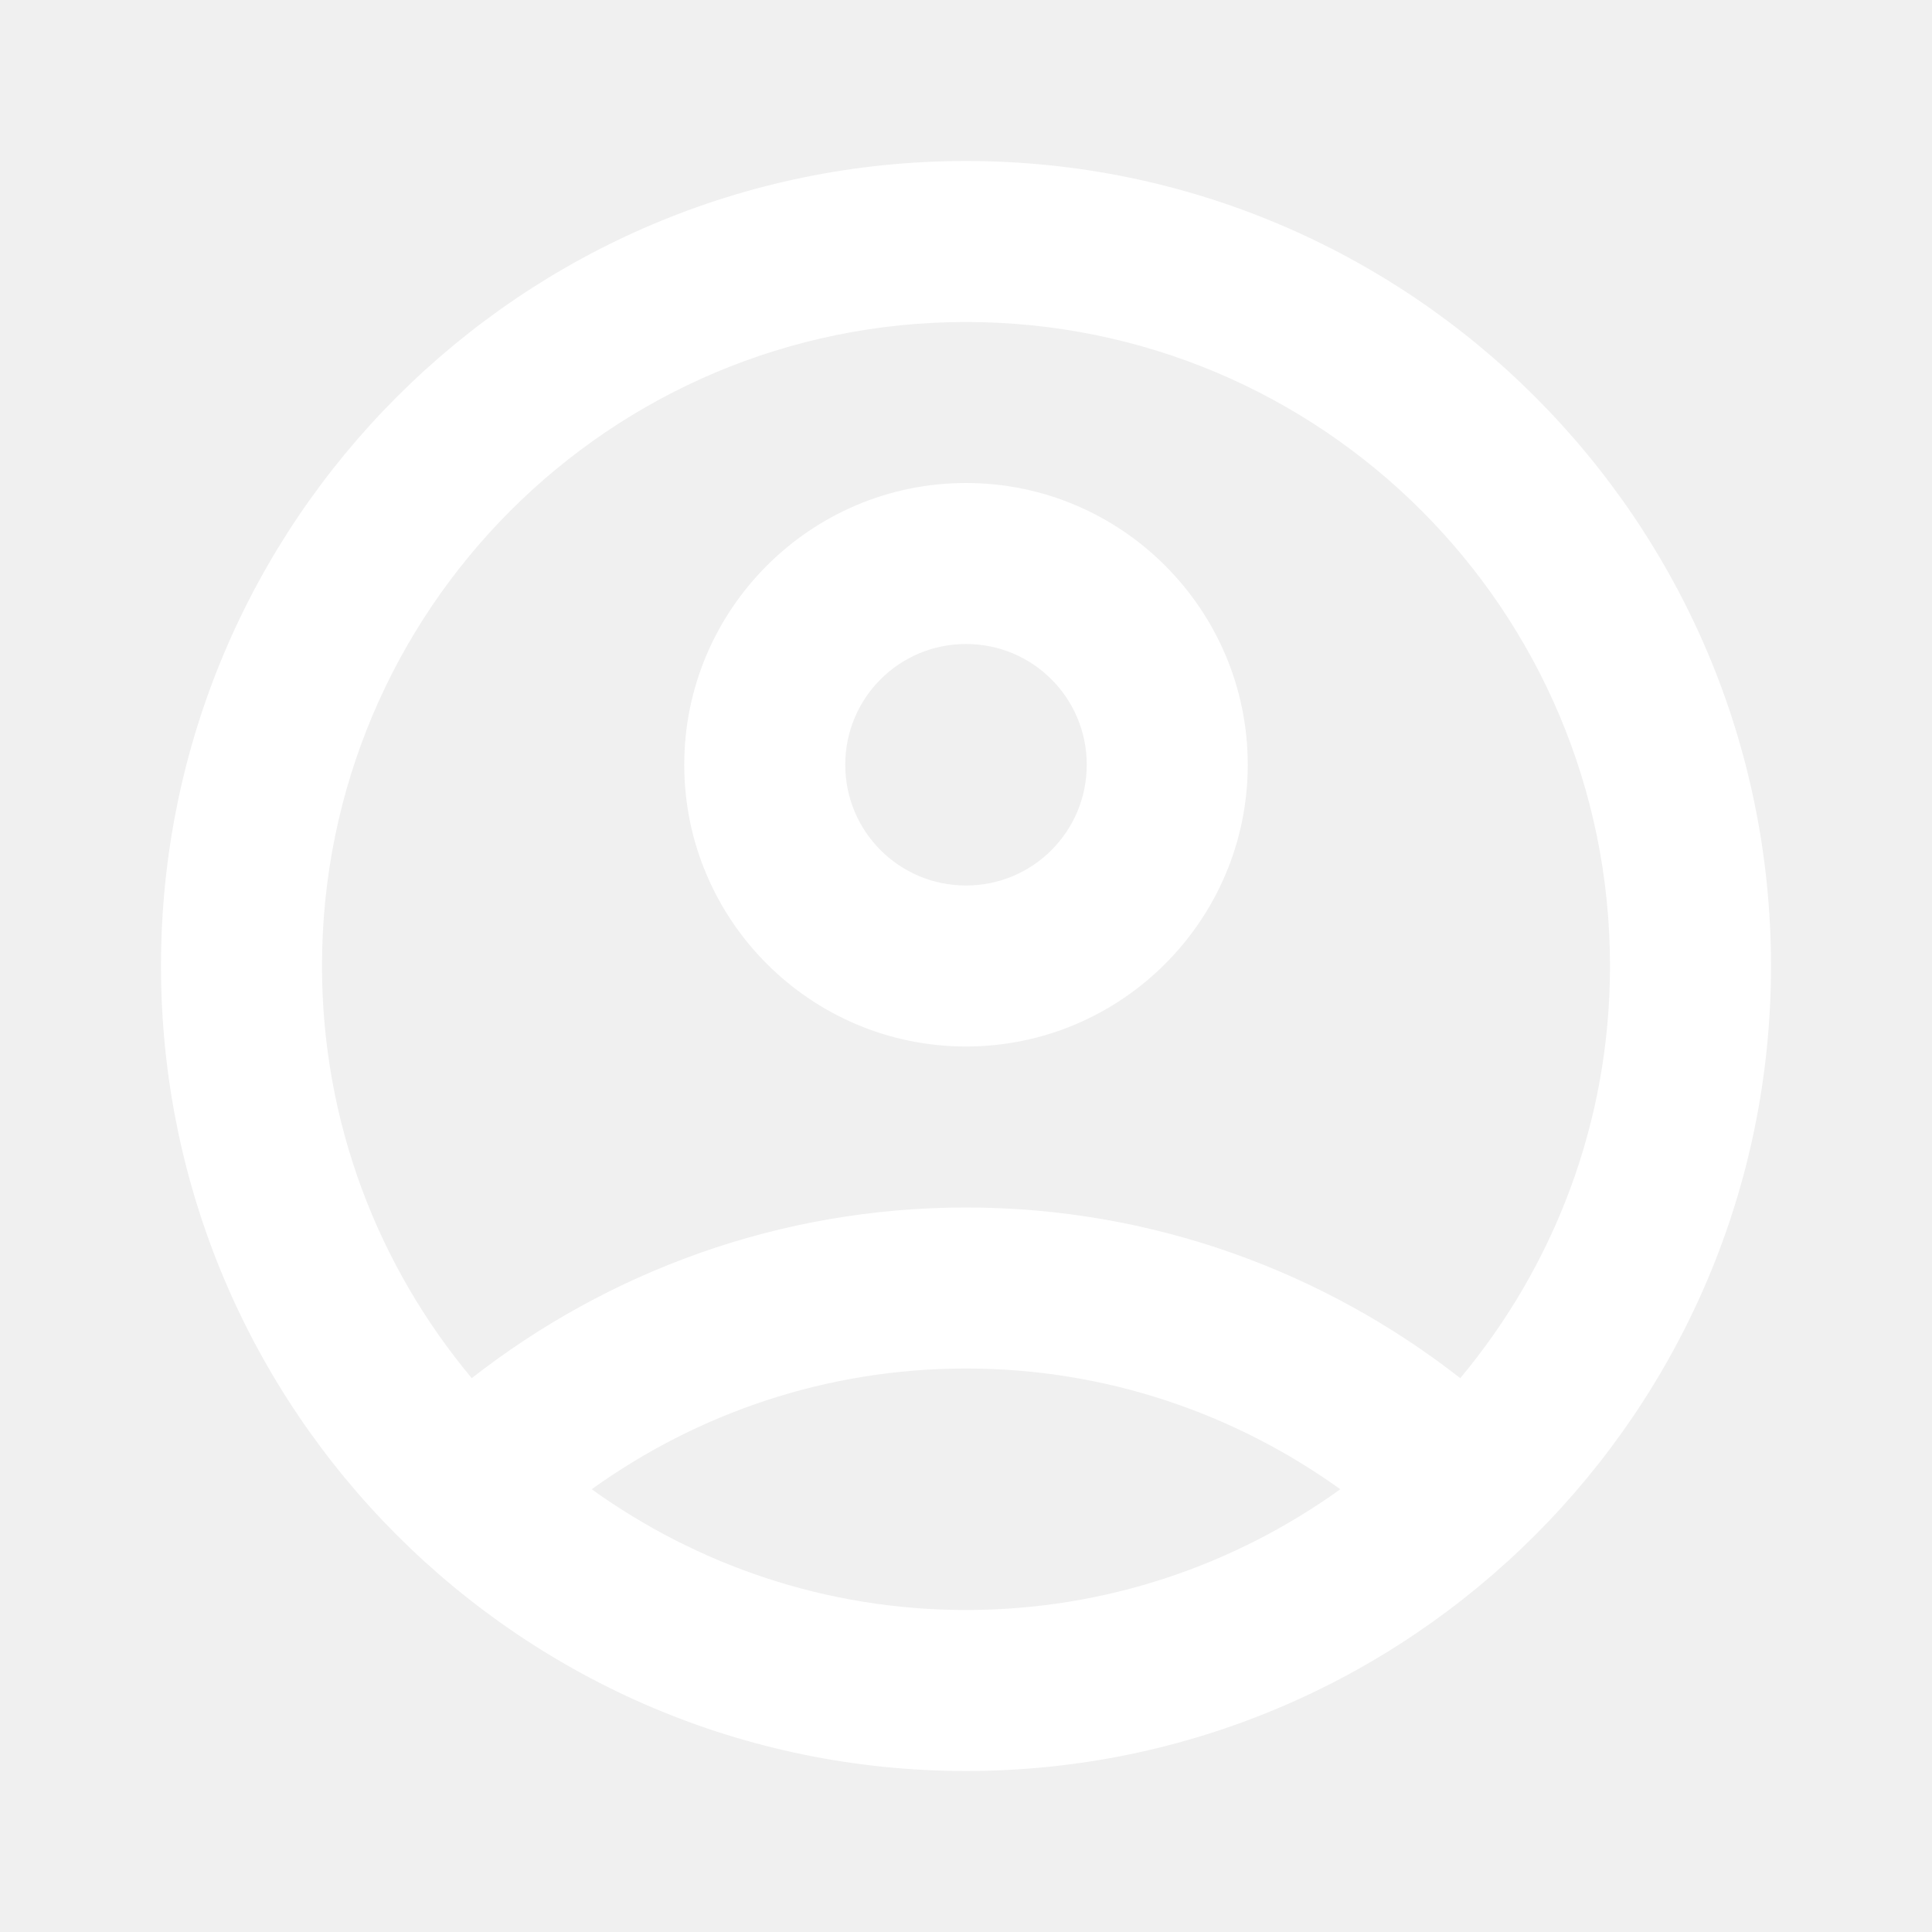
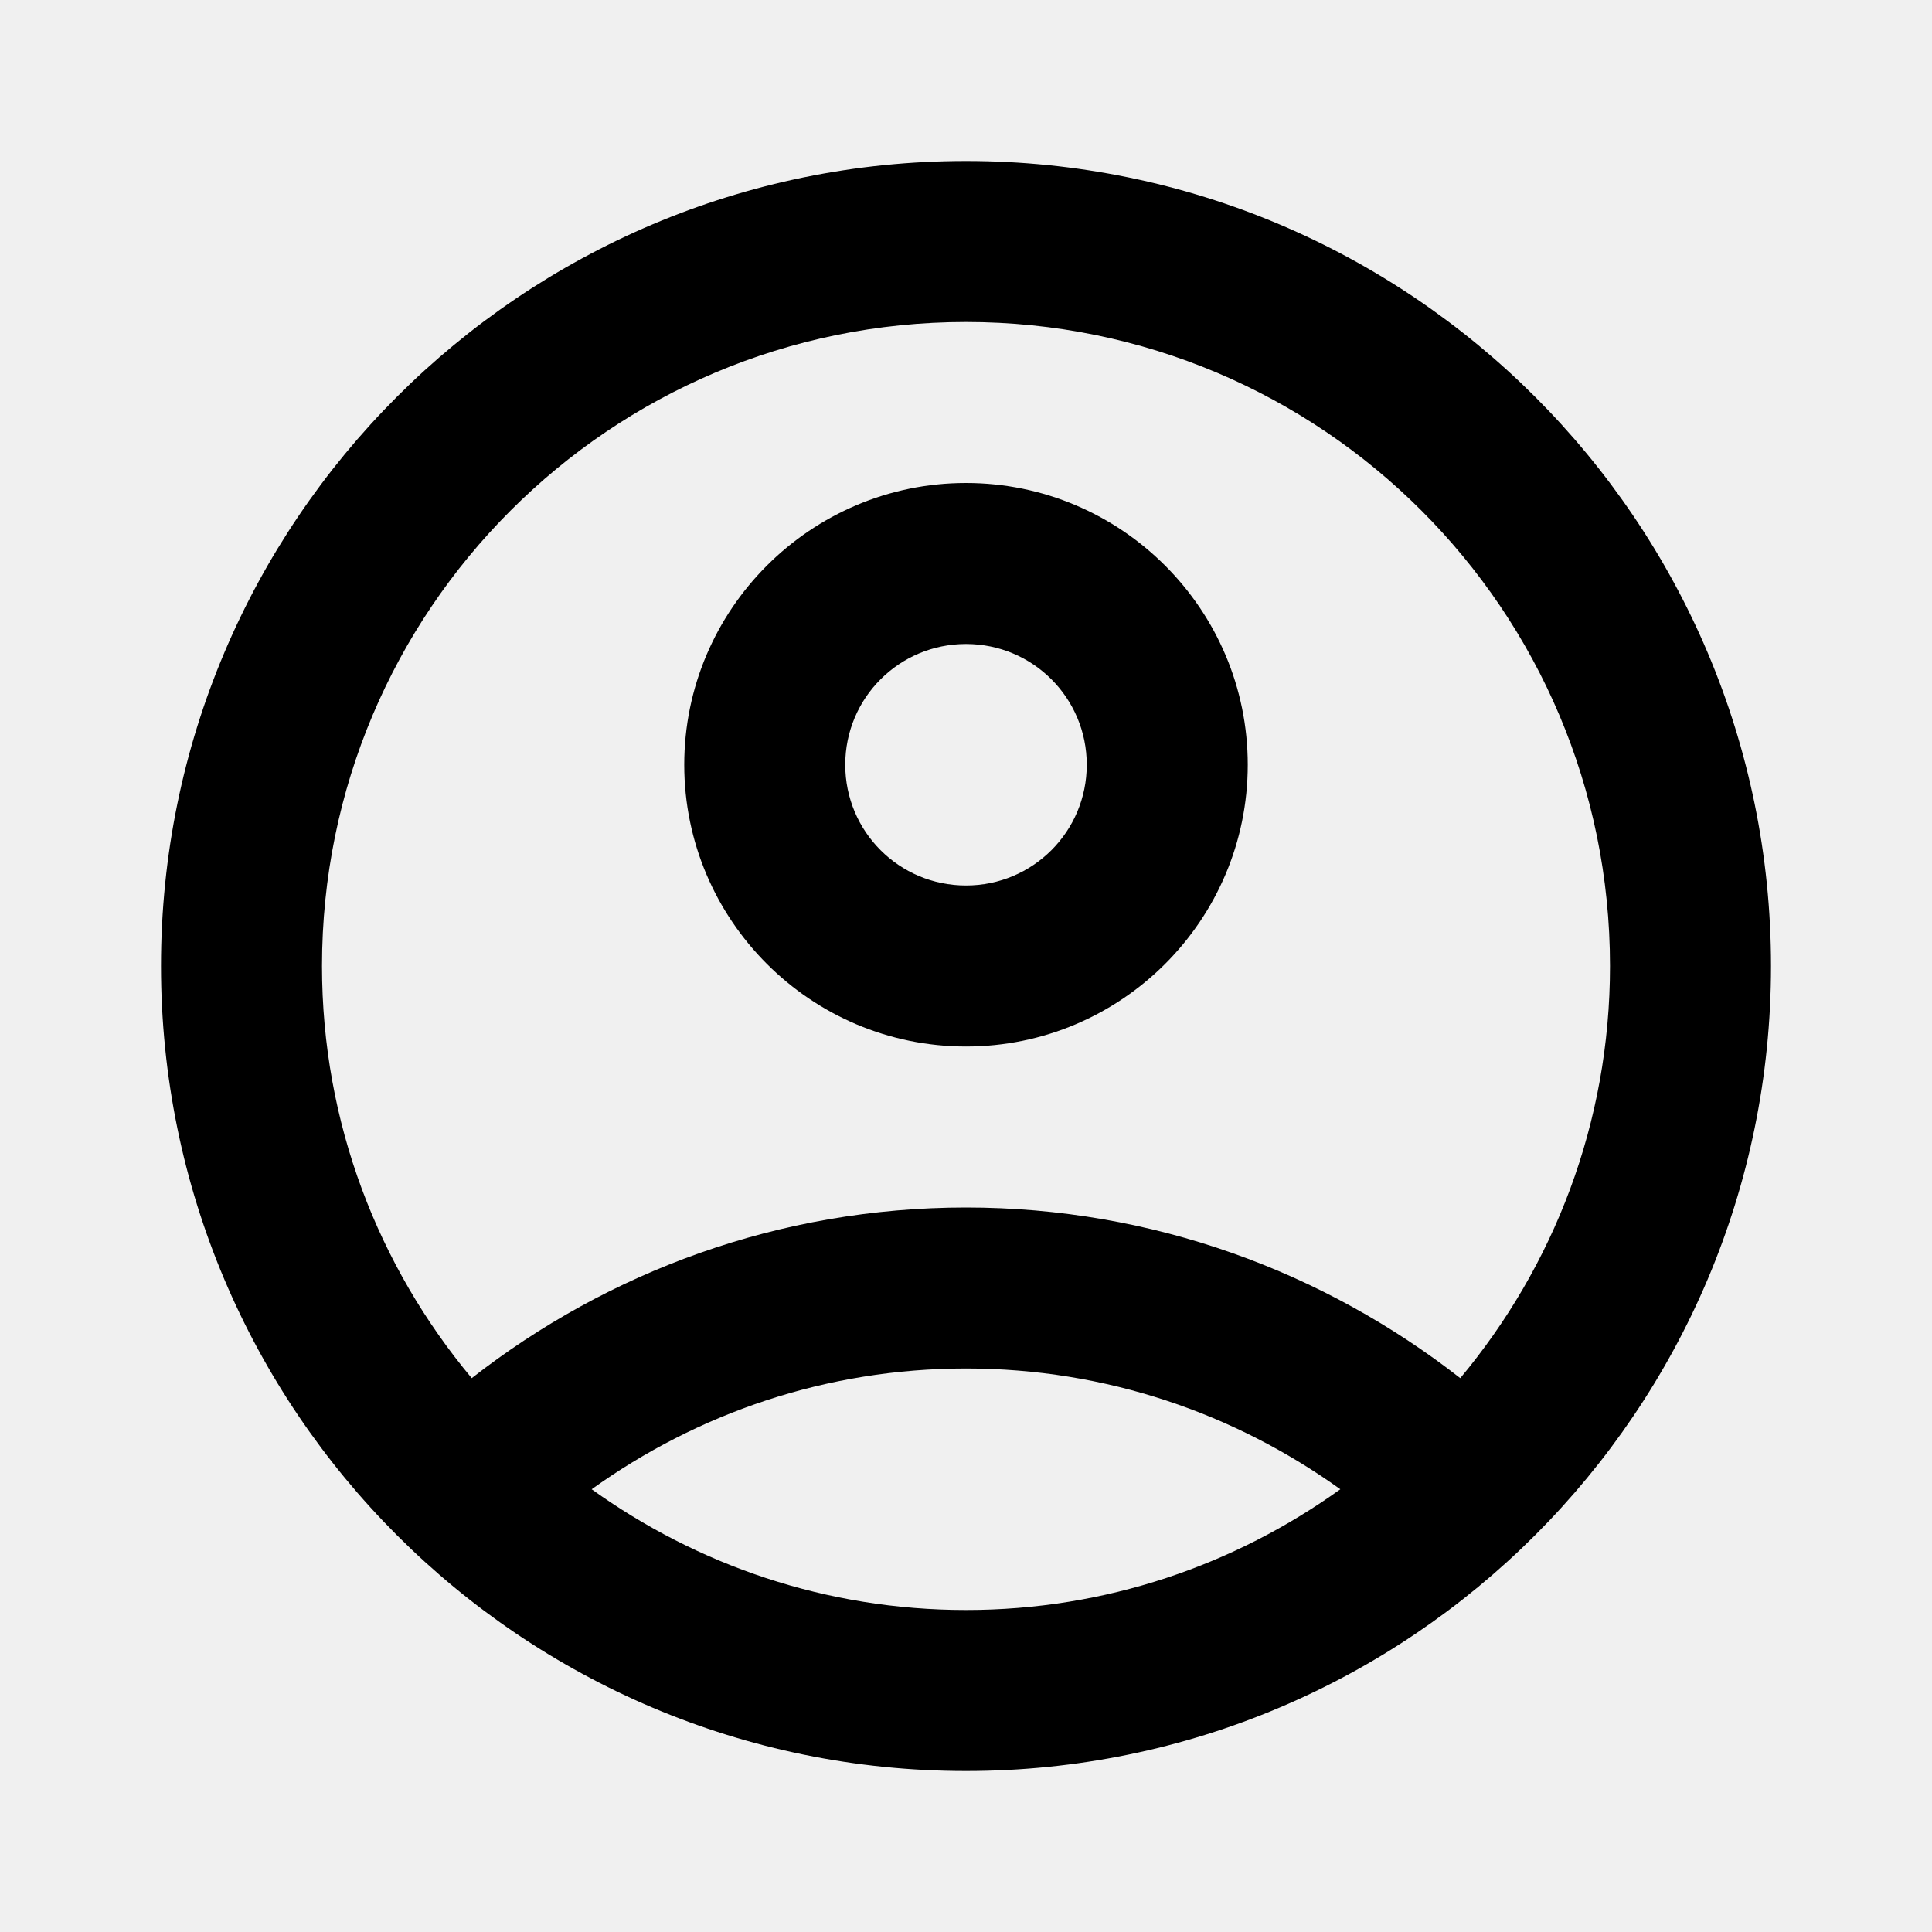
- <svg xmlns="http://www.w3.org/2000/svg" enable-background="new 0 0 24 24" height="24px" viewBox="0 0 24 24" width="24px" fill="#FFFFFF">
+ <svg xmlns="http://www.w3.org/2000/svg" enable-background="new 0 0 24 24" height="24px" viewBox="0 0 24 24" width="24px" fill="#000000">
  <g>
    <rect fill="none" height="24" width="24" />
  </g>
  <g>
    <g>
      <path d="M12 2C6.48 2 2 6.48 2 12s4.48 10 10 10 10-4.48 10-10S17.52 2 12 2zM7.35 18.5C8.66 17.56 10.26 17 12 17s3.34.56 4.65 1.5c-1.31.94-2.91 1.5-4.65 1.5s-3.34-.56-4.65-1.5zm10.79-1.38C16.45 15.8 14.32 15 12 15s-4.45.8-6.14 2.12C4.7 15.73 4 13.95 4 12c0-4.42 3.58-8 8-8s8 3.58 8 8c0 1.95-.7 3.73-1.86 5.12z" />
      <path d="M12 6c-1.93 0-3.5 1.57-3.5 3.5S10.07 13 12 13s3.5-1.57 3.5-3.5S13.93 6 12 6zm0 5c-.83 0-1.5-.67-1.5-1.5S11.17 8 12 8s1.5.67 1.5 1.5S12.83 11 12 11z" />
    </g>
  </g>
</svg>
